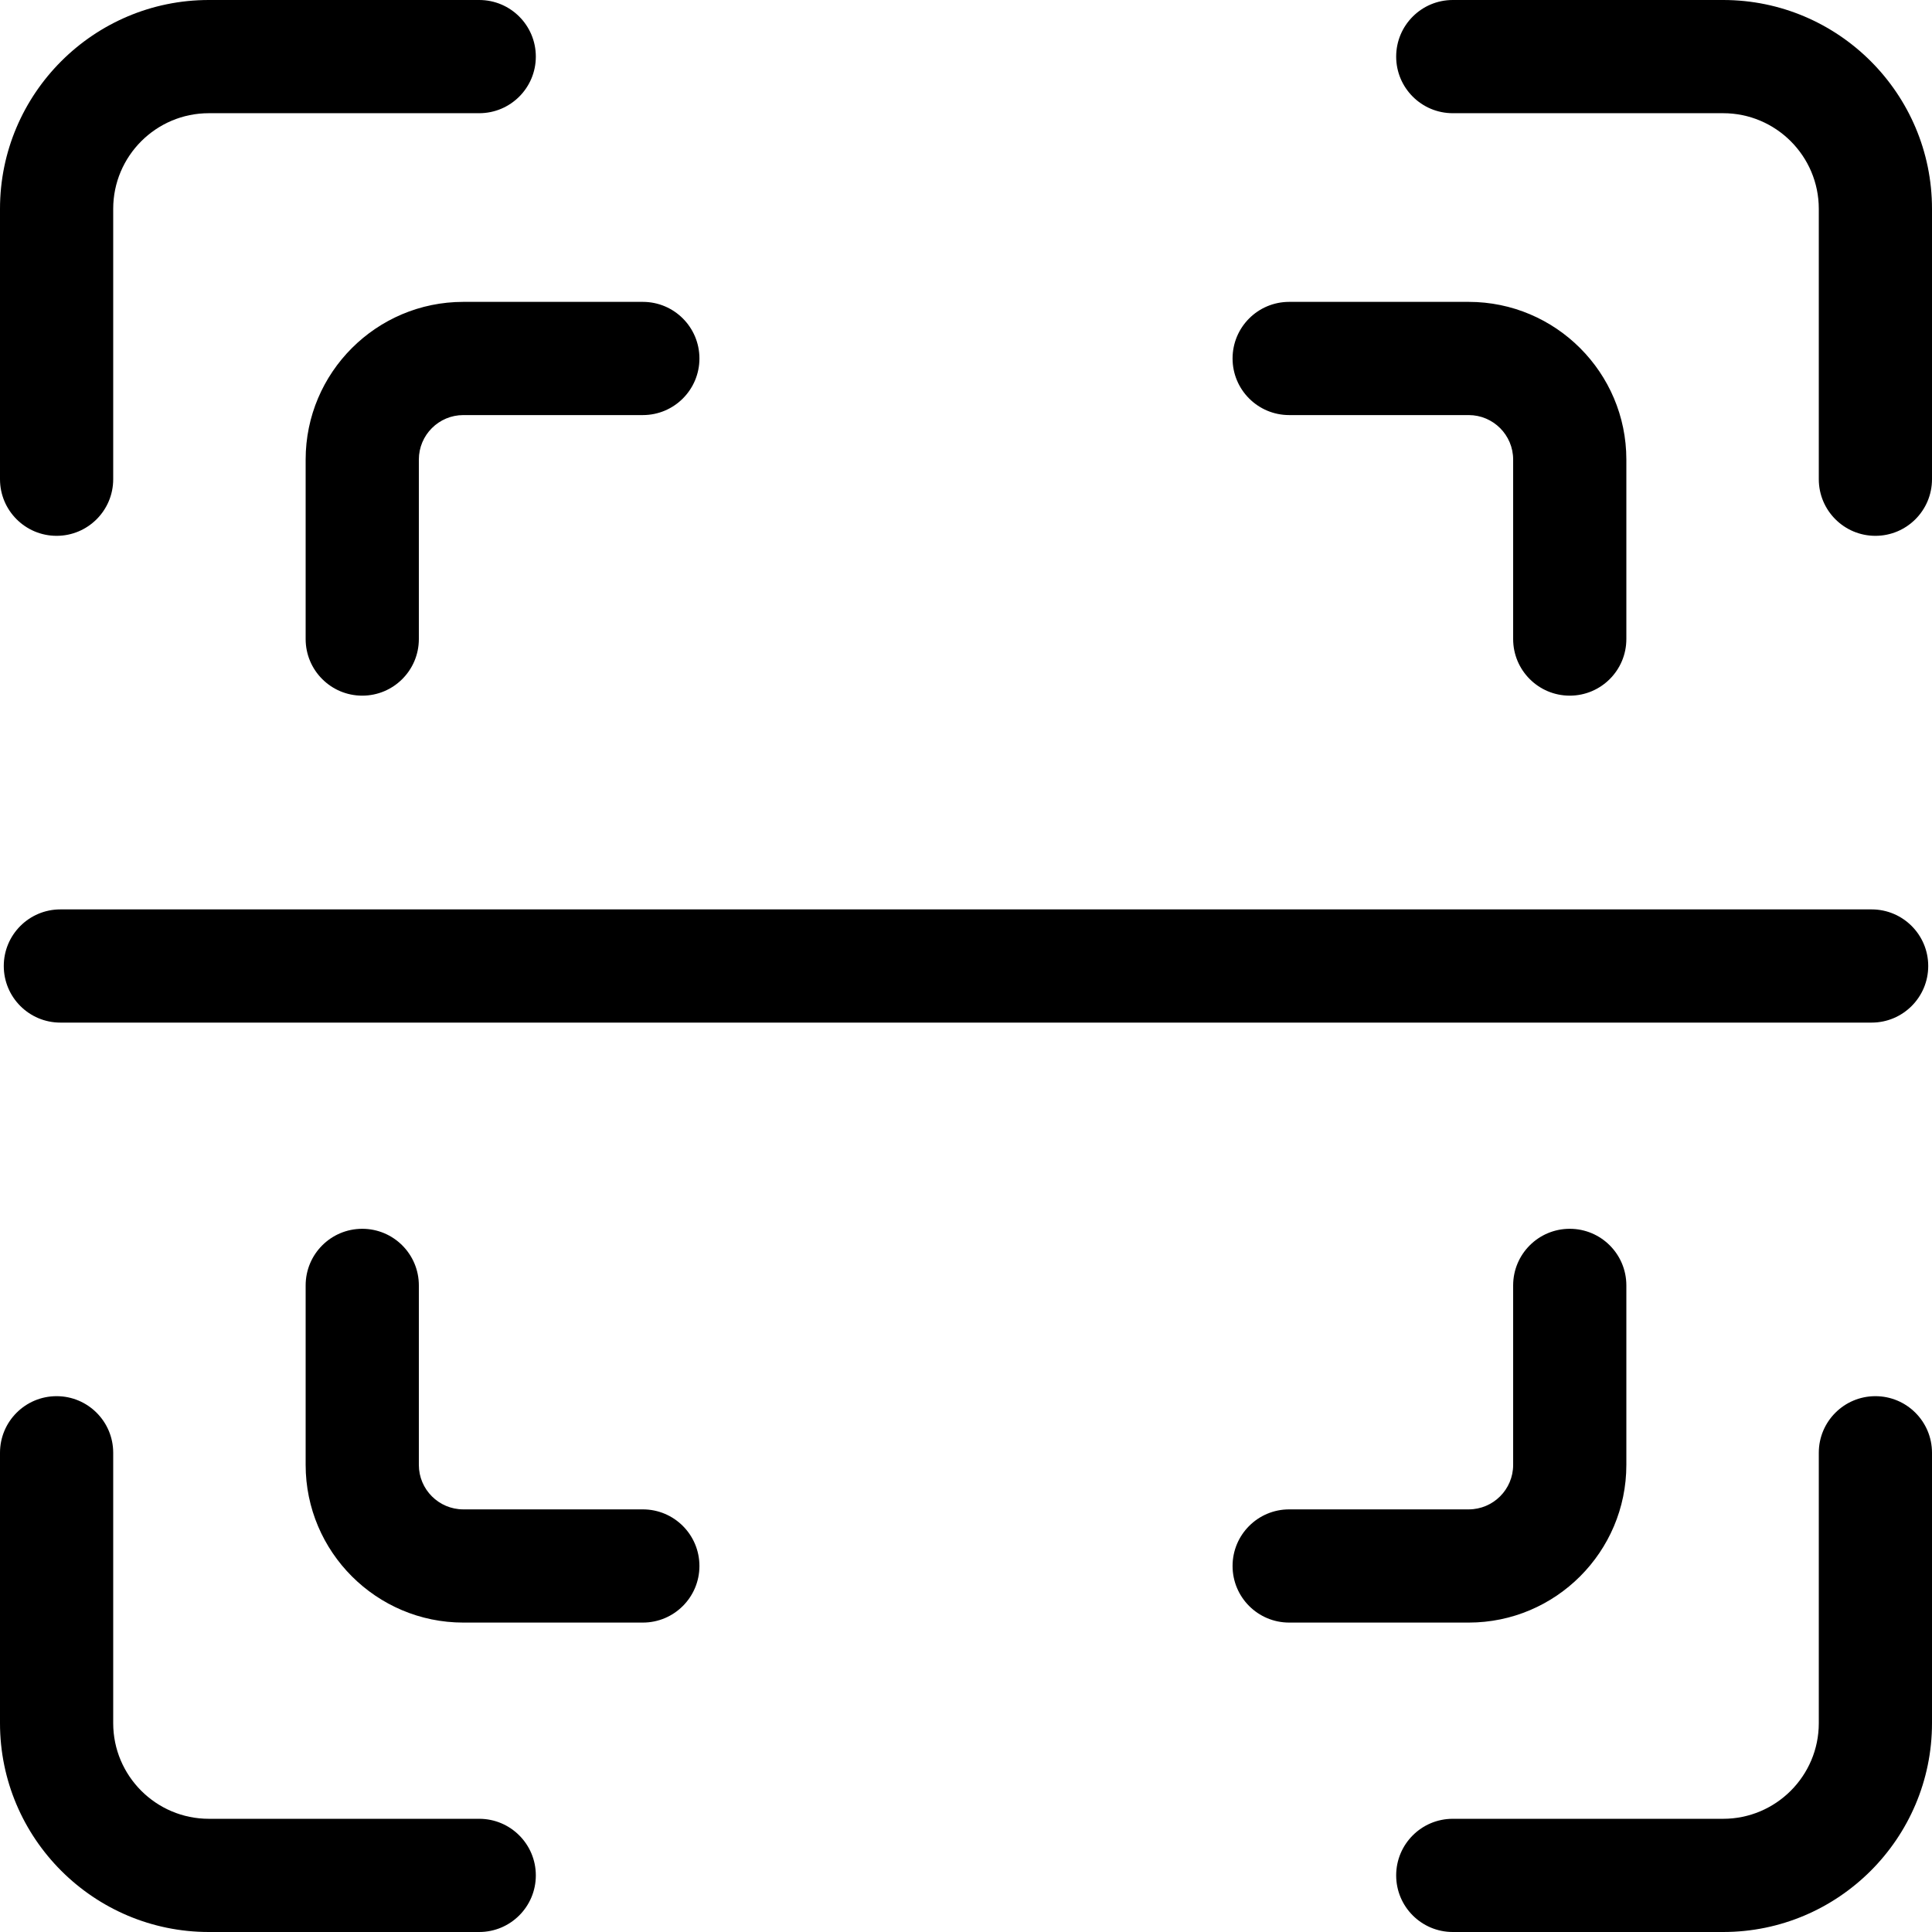
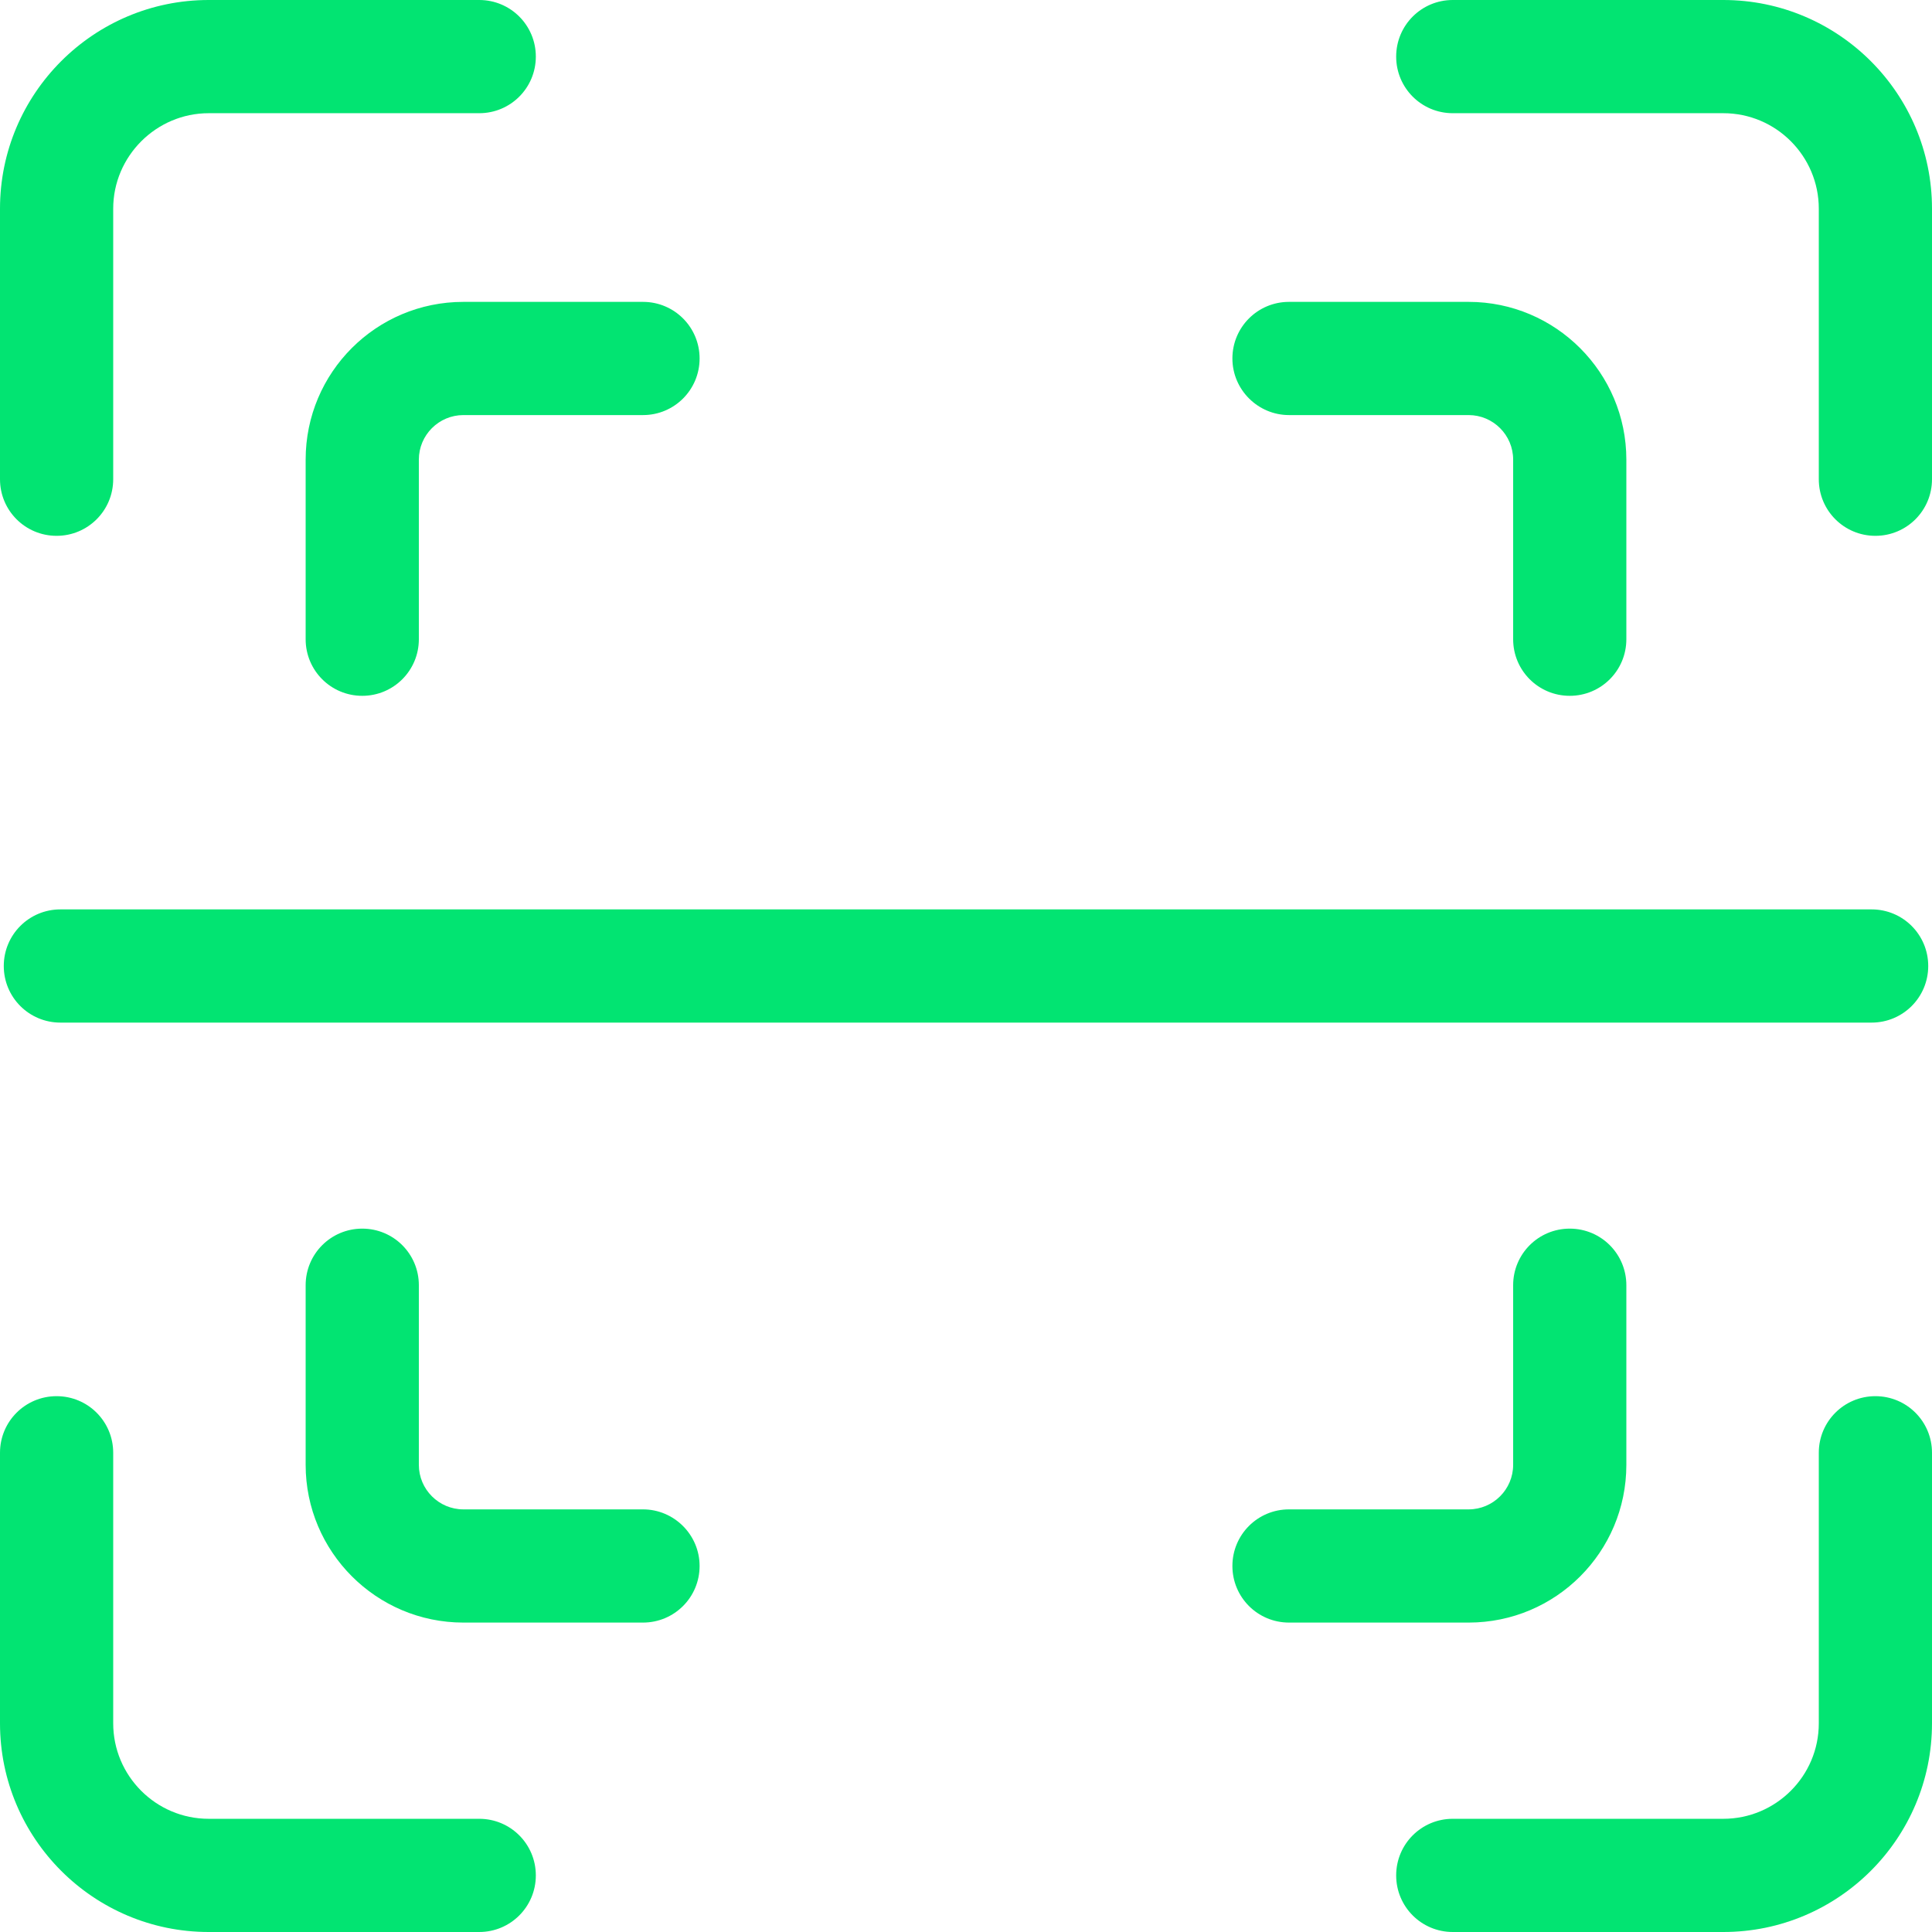
- <svg xmlns="http://www.w3.org/2000/svg" id="Capa_1" enable-background="new 0 0 512 512" height="512" viewBox="0 0 512 512" width="512">
+ <svg xmlns="http://www.w3.org/2000/svg" version="1.1" id="Capa_1" x="0px" y="0px" viewBox="0 0 512 512" style="enable-background:new 0 0 512 512;" xml:space="preserve">
+   <style type="text/css">
+ 	.st0{fill:#02E472;}
+ </style>
  <g>
-     <path d="m456.66 0h-71.66c-8.284 0-15 6.716-15 15s6.716 15 15 15h71.66c13.972 0 25.34 11.368 25.34 25.341v71.659c0 8.284 6.716 15 15 15s15-6.716 15-15v-71.659c0-30.515-24.826-55.341-55.34-55.341z" />
-     <path d="m15 142c8.284 0 15-6.716 15-15v-71.659c0-13.973 11.368-25.341 25.34-25.341h71.66c8.284 0 15-6.716 15-15s-6.716-15-15-15h-71.66c-30.514 0-55.34 24.826-55.34 55.341v71.659c0 8.284 6.716 15 15 15z" />
-     <path d="m127 482h-71.66c-13.972 0-25.34-11.368-25.34-25.341v-71.659c0-8.284-6.716-15-15-15s-15 6.716-15 15v71.659c0 30.515 24.826 55.341 55.34 55.341h71.66c8.284 0 15-6.716 15-15s-6.716-15-15-15z" />
-     <path d="m497 370c-8.284 0-15 6.716-15 15v71.659c0 13.973-11.368 25.341-25.34 25.341h-71.66c-8.284 0-15 6.716-15 15s6.716 15 15 15h71.66c30.515 0 55.34-24.826 55.34-55.341v-71.659c0-8.284-6.716-15-15-15z" />
-     <path d="m341.643 110h47.575c6.497 0 11.782 5.285 11.782 11.782v47.574c0 8.284 6.716 15 15 15s15-6.716 15-15v-47.574c0-23.039-18.744-41.782-41.782-41.782h-47.575c-8.284 0-15 6.716-15 15s6.716 15 15 15z" />
-     <path d="m81 121.782v47.574c0 8.284 6.716 15 15 15s15-6.716 15-15v-47.574c0-6.497 5.286-11.782 11.782-11.782h47.575c8.284 0 15-6.716 15-15s-6.716-15-15-15h-47.575c-23.038 0-41.782 18.743-41.782 41.782z" />
-     <path d="m170.357 400h-47.575c-6.497 0-11.782-5.285-11.782-11.782v-47.574c0-8.284-6.716-15-15-15s-15 6.716-15 15v47.574c0 23.039 18.744 41.782 41.782 41.782h47.575c8.284 0 15-6.716 15-15s-6.716-15-15-15z" />
-     <path d="m431 388.218v-47.574c0-8.284-6.716-15-15-15s-15 6.716-15 15v47.574c0 6.497-5.286 11.782-11.782 11.782h-47.575c-8.284 0-15 6.716-15 15s6.716 15 15 15h47.575c23.038 0 41.782-18.743 41.782-41.782z" />
-     <path d="m1 256c0 8.284 6.716 15 15 15h480c8.284 0 15-6.716 15-15s-6.716-15-15-15h-480c-8.284 0-15 6.716-15 15z" />
+     <path class="st0" d="M456.7,0H385c-8.3,0-15,6.7-15,15s6.7,15,15,15h71.7c14,0,25.3,11.4,25.3,25.3V127c0,8.3,6.7,15,15,15   s15-6.7,15-15V55.3C512,24.8,487.2,0,456.7,0z" />
+     <path class="st0" d="M15,142c8.3,0,15-6.7,15-15V55.3C30,41.4,41.4,30,55.3,30H127c8.3,0,15-6.7,15-15s-6.7-15-15-15H55.3   C24.8,0,0,24.8,0,55.3V127C0,135.3,6.7,142,15,142z" />
+     <path class="st0" d="M127,482H55.3c-14,0-25.3-11.4-25.3-25.3V385c0-8.3-6.7-15-15-15s-15,6.7-15,15v71.7   C0,487.2,24.8,512,55.3,512H127c8.3,0,15-6.7,15-15S135.3,482,127,482z" />
+     <path class="st0" d="M497,370c-8.3,0-15,6.7-15,15v71.7c0,14-11.4,25.3-25.3,25.3H385c-8.3,0-15,6.7-15,15s6.7,15,15,15h71.7   c30.5,0,55.3-24.8,55.3-55.3V385C512,376.7,505.3,370,497,370z" />
+     <path class="st0" d="M341.6,110h47.6c6.5,0,11.8,5.3,11.8,11.8v47.6c0,8.3,6.7,15,15,15s15-6.7,15-15v-47.6   c0-23-18.7-41.8-41.8-41.8h-47.6c-8.3,0-15,6.7-15,15S333.4,110,341.6,110z" />
+     <path class="st0" d="M81,121.8v47.6c0,8.3,6.7,15,15,15s15-6.7,15-15v-47.6c0-6.5,5.3-11.8,11.8-11.8h47.6c8.3,0,15-6.7,15-15   s-6.7-15-15-15h-47.6C99.7,80,81,98.7,81,121.8z" />
+     <path class="st0" d="M170.4,400h-47.6c-6.5,0-11.8-5.3-11.8-11.8v-47.6c0-8.3-6.7-15-15-15s-15,6.7-15,15v47.6   c0,23,18.7,41.8,41.8,41.8h47.6c8.3,0,15-6.7,15-15S178.6,400,170.4,400z" />
+     <path class="st0" d="M431,388.2v-47.6c0-8.3-6.7-15-15-15s-15,6.7-15,15v47.6c0,6.5-5.3,11.8-11.8,11.8h-47.6c-8.3,0-15,6.7-15,15   s6.7,15,15,15h47.6C412.3,430,431,411.3,431,388.2z" />
+     <path class="st0" d="M1,256c0,8.3,6.7,15,15,15h480c8.3,0,15-6.7,15-15c0-8.3-6.7-15-15-15H16C7.7,241,1,247.7,1,256z" />
  </g>
</svg>
